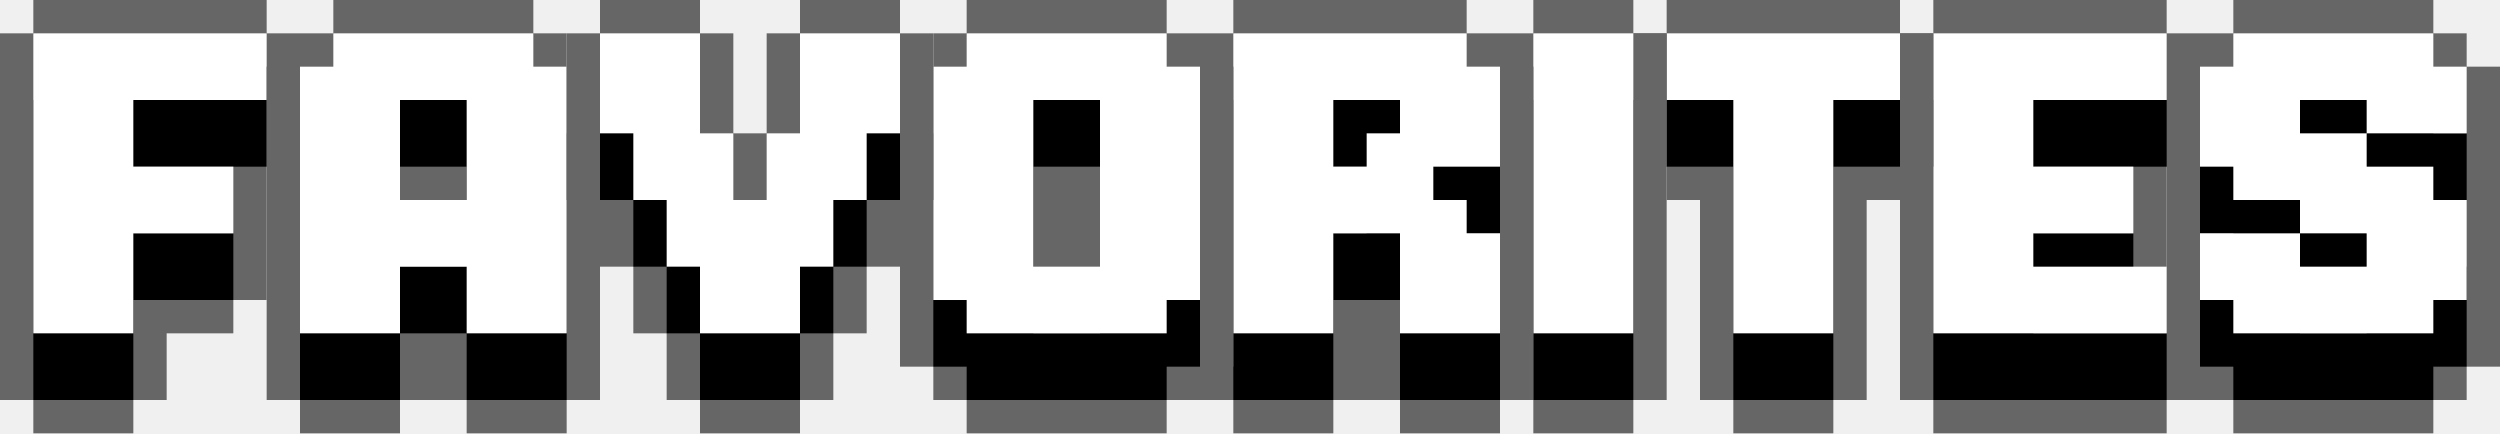
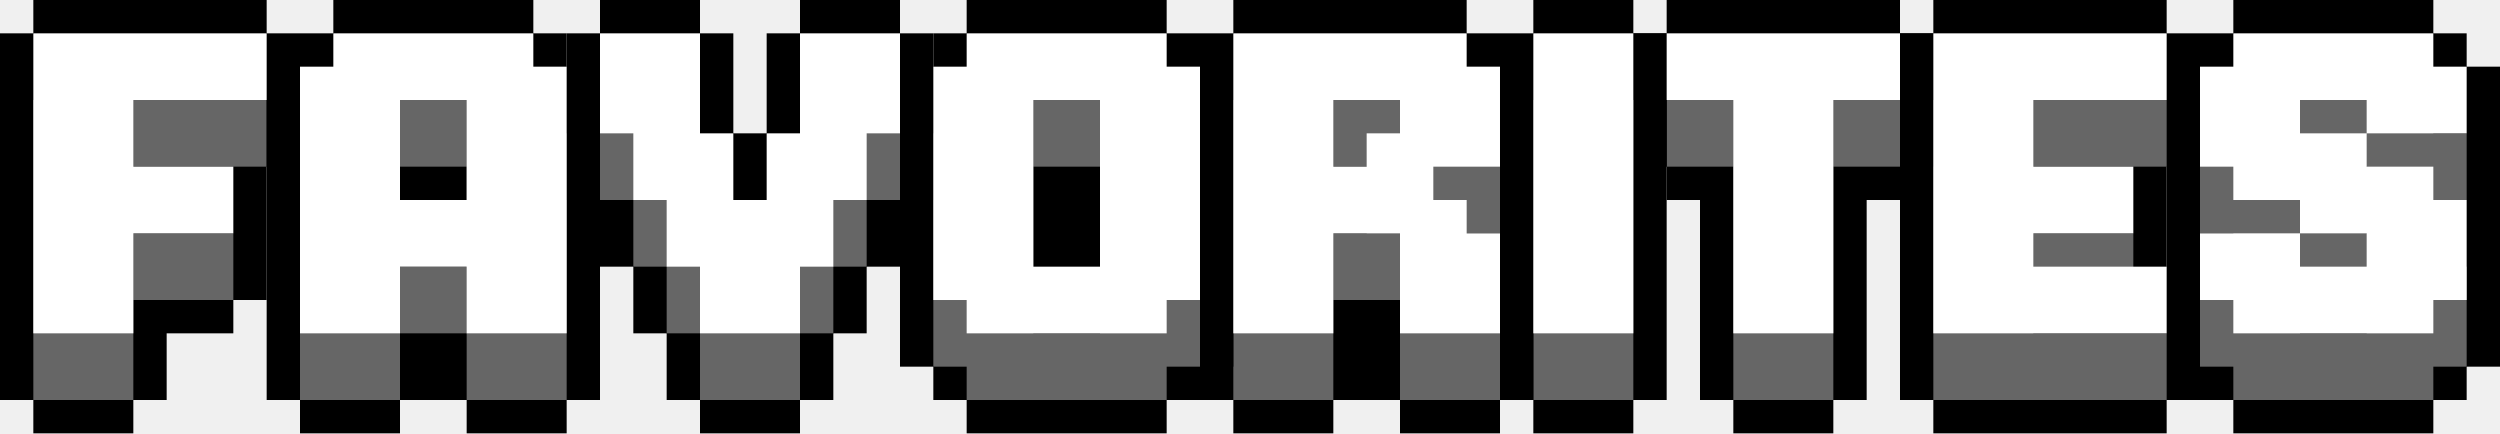
<svg xmlns="http://www.w3.org/2000/svg" enable-background="new 0 0 3839 665.43" viewBox="0 0 3839 665.43">
-   <path d="m3429.51 614.24v51.19h307.12v-51.19h51.18v-51.19h51.19v-102.37-51.19-102.37-102.37-102.38h-51.19v-51.18h-51.18v-51.19h-307.12v51.19h-51.19v51.18h-51.19v102.38 51.18 102.38 102.37 102.37h51.19v51.19z" fill="#666" />
-   <path d="m3736.63 614.24v-51.19h51.18v-153.56h-51.18v-51.18h-102.38v-51.19h-102.37v-51.19h102.37v51.19h153.56v-102.37h-51.18v-51.19h-307.12v51.19h-51.19v153.56h51.19v51.18h102.37v51.19h102.37v51.19h-102.37v-51.19h-153.56v102.37h51.19v51.19z" />
-   <path d="m3736.63 511.87v-51.19h51.18v-153.56h-51.18v-51.19h-102.38v-51.18h-102.37v-51.19h102.37v51.19h153.56v-102.38h-51.18v-51.18h-307.12v51.18h-51.19v153.56h51.19v51.19h102.37v51.19h102.37v51.18h-102.37v-51.18h-153.56v102.37h51.19v51.19z" fill="#fff" />
-   <path d="m2968.83 665.43h102.37 51.19 204.74v-51.19h51.19v-102.37-102.38h-51.19v-51.18-51.19-51.19h51.19v-102.37-102.37h-51.19v-51.19h-204.74-51.19-102.37v51.19h-51.19v102.37 358.31 102.37h51.19z" fill="#666" />
-   <path d="m3327.13 255.93v-102.37h-204.74-51.19-102.37v460.68h102.37 51.19 204.74v-102.37h-204.74v-51.19h153.56v-102.37h-153.56v-102.38z" />
-   <path d="m3327.13 153.56v-102.37h-204.74-51.19-102.37v460.68h102.37 51.19 204.74v-102.38h-204.74v-51.18h153.56v-102.38h-153.56v-102.37z" fill="#fff" />
-   <path d="m2610.52 307.12v204.75 102.37h51.19v51.19h153.56v-51.19h51.18v-102.37-204.75h51.19v-51.19h51.19v-102.37-102.37h-51.19v-51.19h-358.31v51.19h-51.18v102.37 102.37h51.18v51.19z" fill="#666" />
-   <path d="m2815.27 614.24v-358.31h102.37v-102.37h-358.31v102.37h102.38v358.31z" />
-   <path d="m2815.27 511.87v-358.31h102.37v-102.37h-358.31v102.37h102.38v358.31z" fill="#fff" />
-   <path d="m2354.59 665.43h153.56v-51.19h51.18v-102.37-358.31-102.37h-51.18v-51.19h-153.56v51.19h-51.19v102.37 358.31 102.37h51.19z" fill="#666" />
-   <path d="m2354.59 153.56h153.56v460.68h-153.56z" />
-   <path d="m2354.59 51.19h153.56v460.68h-153.56z" fill="#fff" />
-   <path d="m2047.47 665.43v-51.19h51.18 51.19v51.19h153.56v-51.19h51.19v-102.37-51.19-102.37-102.38-51.18-102.38h-51.19v-51.18h-51.19v-51.19h-204.74-51.19-102.37v51.19h-51.19v102.37 358.31 102.37h51.19v51.19z" fill="#666" />
-   <path d="m2047.47 460.68h102.37v51.19 102.37h153.56v-153.56h-51.19v-51.19h-51.19v-51.19h102.37v-153.55h-51.19v-51.19h-204.75-51.19-102.37v460.68h153.56v-153.56zm102.37-204.75v51.19h-51.19v51.19h-51.19v-102.38z" />
-   <path d="m2047.47 358.31h102.37v51.19 102.37h153.56v-153.56h-51.19v-51.19h-51.19v-51.19h102.37v-153.56h-51.19v-51.18h-204.75-51.19-102.37v460.68h153.56v-153.56zm102.37-204.75v51.19h-51.19v51.19h-51.19v-102.38z" fill="#fff" />
-   <path d="m1791.53 665.43v-51.19h51.19v-51.19h51.19v-102.37-255.93-102.38h-51.19v-51.18h-51.19v-51.19h-307.12v51.19h-51.18v51.18h-51.19v102.38 255.93 102.37h51.19v51.19h51.18v51.19z" fill="#666" />
-   <path d="m1791.53 614.24v-51.19h51.19v-358.3h-51.19v-51.19h-307.12v51.19h-51.19v358.31h51.19v51.19h307.12zm-204.74-102.37v-255.94h102.37v255.93h-102.37z" />
-   <path d="m1791.53 511.87v-51.19h51.19v-358.31h-51.19v-51.18h-307.12v51.19h-51.19v358.31h51.19v51.19h307.12zm-204.74-102.38v-255.93h102.37v255.93z" fill="#fff" />
-   <path d="m460.68 153.56v-102.37h-51.19v-51.19h-204.74-51.19-102.37v51.19h-51.19v102.37 358.31 102.37h51.19v51.19h153.56v-51.19h51.18v-102.37h102.38v-51.19h51.18v-102.37-51.19-51.19h51.19z" fill="#666" />
-   <path d="m409.49 255.93v-102.37h-204.74-51.19-102.37v460.68h153.56v-153.56h153.56v-102.37h-153.56v-102.38z" />
-   <path d="m409.49 153.56v-102.37h-204.74-51.19-102.37v460.68h153.56v-153.56h153.56v-102.38h-153.56v-102.37z" fill="#fff" />
-   <path d="m870.17 665.43v-51.19h51.19v-102.37-307.12-102.38h-51.19v-51.18h-51.18v-51.19h-307.12v51.19h-51.19v51.18h-51.19v102.38 307.12 102.37h51.19v51.19h153.56v-51.19h51.19 51.18v51.19z" fill="#666" />
-   <path d="m818.99 204.75v-51.19h-307.12v51.19h-51.19v409.49h153.56v-102.37h102.37v102.37h153.56v-409.49zm-204.75 204.74v-153.56h102.37v153.56z" />
-   <path d="m818.99 102.37v-51.18h-307.12v51.19h-51.19v409.49h153.56v-102.38h102.37v102.37h153.56v-409.49zm-204.75 204.75v-153.56h102.37v153.56z" fill="#fff" />
-   <path d="m921.36 409.49h51.19v51.19 51.19h51.18v51.18 51.19h51.19v51.19h153.56v-51.19h51.19v-51.19-51.18h51.18v-51.19-51.19h51.19v-51.18-51.19h51.19v-102.37-51.19-102.37h-51.19v-51.19h-153.56v51.19h-51.19v102.37 51.19h-51.18v-51.19-102.37h-51.19v-51.19h-153.56v51.19h-51.19v102.37 51.19 102.37h51.19v51.19z" fill="#666" />
-   <path d="m1074.92 511.87v102.37h153.56v-102.37h51.19v-102.38h51.18v-102.37h51.19v-153.56h-153.56v153.56h-51.19v102.37h-51.18v-102.37h-51.19v-153.56h-153.56v153.56h51.19v102.37h51.18v102.38z" />
-   <path d="m1074.92 409.49v102.38h153.56v-102.38h51.19v-102.37h51.18v-102.37h51.19v-153.56h-153.56v153.56h-51.19v102.37h-51.18v-102.37h-51.19v-153.56h-153.56v153.56h51.19v102.37h51.18v102.37z" fill="#fff" />
+   <path d="m3429.51 614.24v51.19h307.12v-51.19h51.18v-51.19h51.19v-102.37-51.19-102.37-102.37-102.38h-51.19v-51.18h-51.18v-51.19h-307.12v51.19h-51.19v51.18h-51.19v102.38 51.18 102.38 102.37 102.37h51.19v51.19z" />
+   <path d="m3736.63 614.24v-51.19h51.18v-153.56h-51.18v-51.18h-102.38v-51.19h-102.37v-51.19h102.37v51.19h153.56v-102.37h-51.18v-51.19h-307.12v51.19h-51.19v153.56h51.19v51.18h102.37v51.19h102.37v51.19h-102.37v-51.19h-153.56v102.37h51.19v51.19z" fill="#666" />
+   <path d="m2968.83 665.43h102.37 51.19 204.74v-51.19h51.19v-102.37-102.38h-51.19v-51.18-51.19-51.19h51.19v-102.37-102.37h-51.19v-51.19h-204.74-51.19-102.37v51.19h-51.19v102.37 358.31 102.37h51.19z" />
+   <path d="m3327.13 255.93v-102.37h-204.74-51.19-102.37v460.68h102.37 51.19 204.74v-102.37h-204.74v-51.19h153.56v-102.37h-153.56v-102.38z" fill="#666" />
+   <path d="m2610.52 307.12v204.75 102.37h51.19v51.19h153.56v-51.19h51.18v-102.37-204.75h51.19v-51.19h51.19v-102.37-102.37h-51.19v-51.19h-358.31v51.19h-51.18v102.37 102.37h51.18v51.19z" />
+   <path d="m2815.27 614.24v-358.31h102.37v-102.37h-358.31v102.37h102.38v358.31z" fill="#666" />
+   <path d="m2354.59 665.43h153.56v-51.19h51.18v-102.37-358.31-102.37h-51.18v-51.19h-153.56v51.19h-51.19v102.37 358.31 102.37h51.19z" />
+   <path d="m2354.59 153.56h153.56v460.68h-153.56z" fill="#666" />
+   <path d="m2047.47 665.43v-51.19h51.18 51.19v51.19h153.56v-51.19h51.19v-102.37-51.19-102.37-102.38-51.18-102.38h-51.19v-51.18h-51.19v-51.19h-204.74-51.19-102.37v51.19h-51.19v102.37 358.31 102.37h51.19v51.19z" />
+   <path d="m2047.47 460.68h102.37v51.19 102.37h153.56v-153.56h-51.19v-51.19h-51.19v-51.19h102.37v-153.55h-51.19v-51.19h-204.75-51.19-102.37v460.68h153.56v-153.56zm102.37-204.75v51.19h-51.19v51.19h-51.19v-102.38z" fill="#666" />
+   <path d="m1791.53 665.43v-51.19h51.19v-51.19h51.19v-102.37-255.93-102.38h-51.19v-51.18h-51.19v-51.19h-307.12v51.19h-51.18v51.18h-51.19v102.38 255.93 102.37h51.19v51.19h51.18v51.19z" />
+   <path d="m1791.53 614.24v-51.19h51.19v-358.3h-51.19v-51.19h-307.12v51.19h-51.19v358.31h51.19v51.19h307.12zm-204.74-102.37v-255.94h102.37v255.93h-102.37z" fill="#666" />
+   <path d="m460.68 153.56v-102.37h-51.19v-51.19h-204.74-51.19-102.37v51.19h-51.19v102.37 358.31 102.37h51.19v51.19h153.56v-51.19h51.18v-102.37h102.38v-51.19h51.18v-102.37-51.19-51.19h51.19z" />
+   <path d="m409.49 255.93v-102.37h-204.74-51.19-102.37v460.68h153.56v-153.56h153.56v-102.37h-153.56v-102.38z" fill="#666" />
+   <path d="m870.17 665.43v-51.19h51.19v-102.37-307.12-102.38h-51.19v-51.18h-51.18v-51.19h-307.12v51.19h-51.19v51.18h-51.19v102.38 307.12 102.37h51.19v51.19h153.56v-51.19h51.19 51.18v51.19z" />
+   <path d="m818.99 204.75v-51.19h-307.12v51.19h-51.19v409.49h153.56v-102.37h102.37v102.37h153.56v-409.49zm-204.75 204.74v-153.56h102.37v153.56z" fill="#666" />
+   <path d="m921.36 409.49h51.19v51.19 51.19h51.18v51.18 51.19h51.19v51.19h153.56v-51.19h51.19v-51.19-51.18h51.18v-51.19-51.19h51.19v-51.18-51.19h51.19v-102.37-51.19-102.37h-51.19v-51.19h-153.56v51.19h-51.19v102.37 51.19h-51.18v-51.19-102.37h-51.19v-51.19h-153.56v51.19h-51.19v102.37 51.19 102.37h51.19v51.19z" />
+   <path d="m1074.92 511.87v102.37h153.56v-102.37h51.19v-102.38h51.18v-102.37h51.19v-153.56h-153.56v153.56h-51.19v102.37h-51.18v-102.37h-51.19v-153.56h-153.56v153.56h51.19v102.37h51.18v102.38z" fill="#666" />
+   <g fill="#fff">
+     <path d="m3736.63 511.87v-51.19h51.18v-153.56h-51.18v-51.19h-102.38v-51.18h-102.37v-51.19h102.37v51.19h153.56v-102.38h-51.18v-51.18h-307.12v51.18h-51.19v153.56h51.19v51.19h102.37v51.19h102.37v51.18h-102.37v-51.18h-153.56v102.37h51.19v51.19z" />
+     <path d="m3327.13 153.56v-102.37h-204.74-51.19-102.37v460.68h102.37 51.19 204.74v-102.38h-204.74v-51.18h153.56v-102.38h-153.56v-102.37z" />
+     <path d="m2815.27 511.87v-358.31h102.37v-102.37h-358.31v102.37h102.38v358.31z" />
+     <path d="m2354.59 51.19h153.56v460.68h-153.56z" />
+     <path d="m2047.47 358.31h102.37v51.19 102.37h153.56v-153.56h-51.19v-51.19h-51.19v-51.19h102.37v-153.56h-51.19v-51.18h-204.75-51.19-102.37v460.68h153.56v-153.56zm102.37-204.75v51.19h-51.19v51.19h-51.19v-102.38z" />
+     <path d="m1791.53 511.87v-51.19h51.19v-358.31h-51.19v-51.18h-307.12v51.19h-51.19v358.31h51.19v51.19h307.12zm-204.74-102.38v-255.93h102.37v255.93z" />
+     <path d="m409.49 153.56v-102.37h-204.74-51.19-102.37v460.68h153.56v-153.56h153.56v-102.38h-153.56v-102.37z" />
+     <path d="m818.99 102.37v-51.18h-307.12v51.19h-51.19v409.49h153.56v-102.38h102.37v102.37h153.56v-409.49zm-204.75 204.75v-153.56h102.37v153.56z" />
+     <path d="m1074.92 409.49v102.38h153.56v-102.38h51.19v-102.37h51.18v-102.37h51.19v-153.56h-153.56v153.56h-51.19v102.37h-51.18v-102.37h-51.19v-153.56h-153.56v153.56h51.19v102.37h51.18v102.37z" />
+   </g>
</svg>
